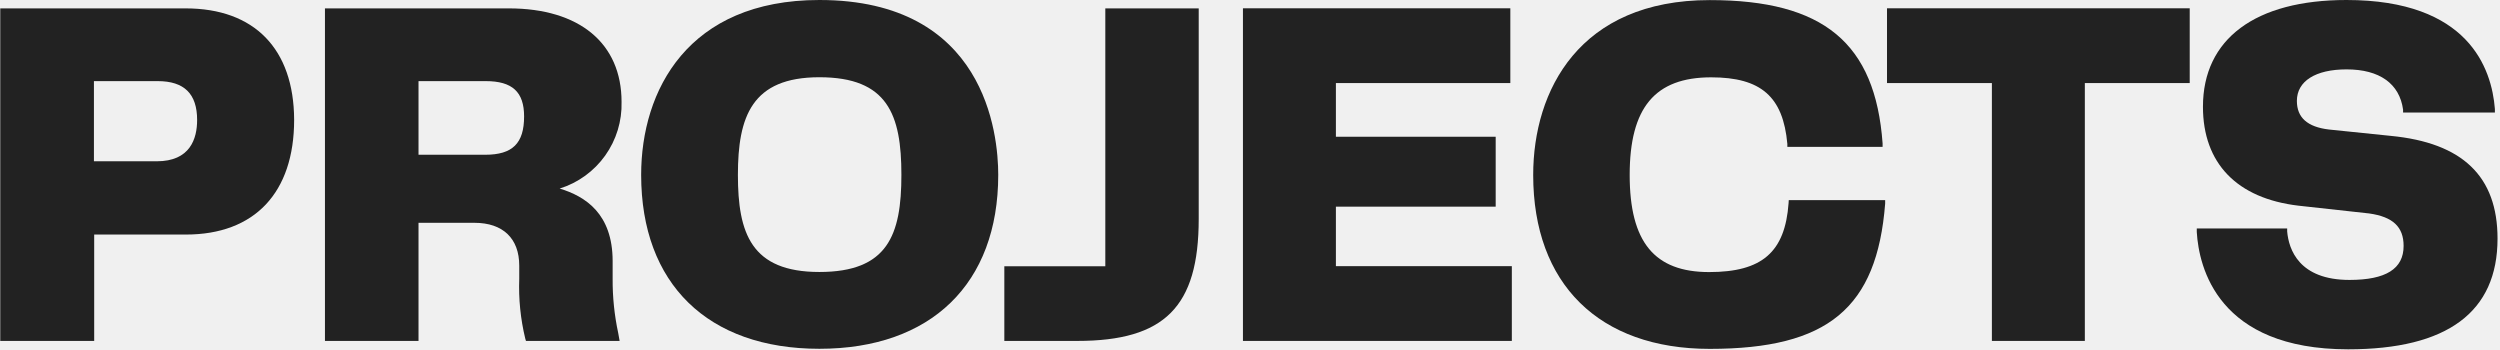
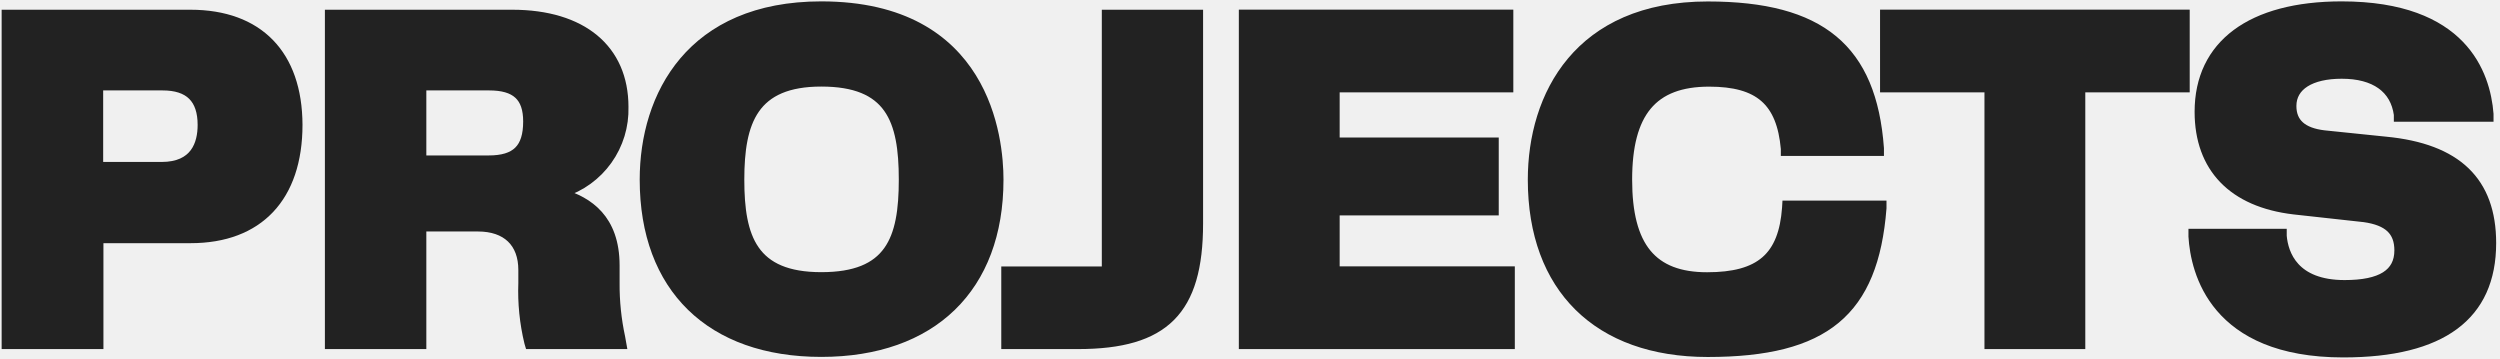
- <svg xmlns="http://www.w3.org/2000/svg" width="902" height="126" viewBox="0 0 902 126" fill="none">
-   <g clip-path="url(#clip0_8203_775)">
-     <path d="M66.981 3.026H0.096V123.006H33.984V84.626H67.077C91.888 84.626 106.126 69.498 106.126 43.221C106.03 17.645 91.793 3.026 66.981 3.026ZM33.889 29.27H56.917C66.472 29.27 71.122 33.857 71.122 43.285C71.122 50.101 68.574 58.191 56.566 58.191H33.889V29.27Z" fill="#222222" />
-     <path d="M224.258 36.755C224.258 15.639 209.066 3.026 183.617 3.026H117.241V123.006H151.002V80.39H171.196C181.451 80.39 187.344 86.028 187.344 95.838V100.583C187.076 107.836 187.805 115.091 189.51 122.146L189.764 123.006H223.558L223.048 120.14C221.669 113.713 220.997 107.156 221.041 100.583V94.213C221.041 77.11 211.2 70.835 201.931 68.032C208.551 65.961 214.313 61.786 218.343 56.14C222.373 50.495 224.45 43.689 224.258 36.755ZM151.002 29.27H175.272C184.828 29.27 189.095 33.156 189.095 42.011C189.095 51.725 184.923 55.834 175.081 55.834H151.002V29.27Z" fill="#222222" />
-     <path d="M295.635 -3.05176e-05C248.21 -3.05176e-05 231.329 32.615 231.329 63.096C231.329 102.399 255.376 125.841 295.635 125.841C335.894 125.841 360.164 102.399 360.164 63.096C360.164 48.317 355.514 -3.05176e-05 295.635 -3.05176e-05ZM295.635 27.869C320.287 27.869 325.224 41.342 325.224 63.096C325.224 84.849 320.287 98.131 295.635 98.131C270.983 98.131 266.237 84.117 266.237 63.096C266.237 42.074 271.238 27.869 295.635 27.869Z" fill="#222222" />
-     <path d="M398.798 96.061H362.362V123.006H388.67C420.202 123.006 432.496 110.68 432.496 79.021V3.026H398.798V96.061Z" fill="#222222" />
-     <path d="M481.992 74.562H539.641V49.336H481.992V29.971H544.928V2.994H448.453V123.006H545.469V96.029H481.992V74.562Z" fill="#222222" />
-     <path d="M645.32 73.288C644.046 90.965 635.765 98.163 616.655 98.163C596.939 98.163 587.989 87.365 587.989 63.127C587.989 38.889 597.067 27.901 617.387 27.901C635.383 27.901 643.345 34.876 644.874 51.916V52.999H679.241V51.725C676.597 15.511 657.933 0.032 616.878 0.032C569.835 0.032 553.177 32.647 553.177 63.127C553.177 102.431 576.937 125.873 616.878 125.873C659.461 125.873 677.202 111.19 680.164 73.479V72.205H645.384L645.32 73.288Z" fill="#222222" />
-     <path d="M680.833 29.971H718.671V123.006H752.21V29.971H790.048V2.994H680.833V29.971Z" fill="#222222" />
-     <path d="M862.539 49.018L840.244 46.724C832.505 45.801 828.714 42.425 828.714 36.405C828.714 29.27 835.435 25.034 846.646 25.034C858.558 25.034 865.756 30.194 867.03 39.558V40.609H900.155V39.303C899.008 24.652 890.6 -3.05176e-05 846.614 -3.05176e-05C813.713 -3.05176e-05 794.826 14.046 794.826 38.507C794.826 58.923 807.088 71.6 829.32 74.211L854.8 77.014C863.368 78.224 867.221 81.855 867.221 88.735C867.221 96.984 860.851 100.997 847.697 100.997C829.511 100.997 825.784 90.041 825.211 83.512V82.429H792.596V83.703C793.36 96.443 800.176 126.032 847.219 126.032C882.987 126.032 901.11 112.591 901.11 86.091C901.11 63.637 888.497 51.502 862.539 49.018Z" fill="#222222" />
-   </g>
-   <defs>
-     <clipPath id="clip0_8203_775">
-       <rect width="901.11" height="126" fill="white" />
-     </clipPath>
-   </defs>
+ <svg xmlns="http://www.w3.org/2000/svg" width="906" height="130" viewBox="0 0 906 130" fill="none">
+   <path d="M68.981 5.026H2.096V125.006H35.984V86.626H69.077C93.888 86.626 108.126 71.498 108.126 45.221C108.03 19.645 93.793 5.026 68.981 5.026ZM35.889 31.27H58.917C68.472 31.27 73.122 35.857 73.122 45.285C73.122 52.101 70.574 60.191 58.566 60.191H35.889V31.27Z" fill="#222222" stroke="#222222" stroke-width="3" />
+   <path d="M226.258 38.755C226.258 17.639 211.066 5.026 185.617 5.026H119.241V125.006H153.002V82.39H173.196C183.451 82.39 189.344 88.028 189.344 97.838V102.583C189.076 109.836 189.805 117.091 191.51 124.146L191.764 125.006H225.558L225.048 122.14C223.669 115.713 222.997 109.156 223.041 102.583V96.213C223.041 79.11 213.2 72.835 203.931 70.032C210.551 67.961 216.313 63.786 220.343 58.14C224.373 52.495 226.45 45.689 226.258 38.755ZM153.002 31.27H177.272C186.828 31.27 191.095 35.156 191.095 44.011C191.095 53.725 186.923 57.834 177.081 57.834H153.002V31.27Z" fill="#222222" stroke="#222222" stroke-width="3" />
+   <path d="M297.635 2C250.21 2 233.329 34.615 233.329 65.096C233.329 104.399 257.376 127.841 297.635 127.841C337.894 127.841 362.164 104.399 362.164 65.096C362.164 50.317 357.514 2 297.635 2ZM297.635 29.869C322.287 29.869 327.224 43.342 327.224 65.096C327.224 86.849 322.287 100.131 297.635 100.131C272.983 100.131 268.237 86.117 268.237 65.096C268.237 44.074 273.238 29.869 297.635 29.869Z" fill="#222222" stroke="#222222" stroke-width="3" />
+   <path d="M400.798 98.061H364.362V125.006H390.67C422.202 125.006 434.496 112.68 434.496 81.021V5.026H400.798V98.061Z" fill="#222222" stroke="#222222" stroke-width="3" />
+   <path d="M483.992 76.562H541.641V51.336H483.992V31.971H546.928V4.994H450.453V125.006H547.469V98.029H483.992V76.562Z" fill="#222222" stroke="#222222" stroke-width="3" />
+   <path d="M647.32 75.288C646.046 92.965 637.765 100.163 618.655 100.163C598.939 100.163 589.989 89.365 589.989 65.127C589.989 40.889 599.067 29.901 619.387 29.901C637.383 29.901 645.345 36.876 646.874 53.916V54.999H681.241V53.725C678.597 17.511 659.933 2.032 618.878 2.032C571.835 2.032 555.177 34.647 555.177 65.127C555.177 104.431 578.937 127.873 618.878 127.873C661.461 127.873 679.202 113.19 682.164 75.479V74.205H647.384L647.32 75.288Z" fill="#222222" stroke="#222222" stroke-width="3" />
+   <path d="M682.833 31.971H720.671V125.006H754.21V31.971H792.048V4.994H682.833V31.971Z" fill="#222222" stroke="#222222" stroke-width="3" />
+   <path d="M864.539 51.018L842.244 48.724C834.505 47.801 830.714 44.425 830.714 38.405C830.714 31.27 837.435 27.034 848.646 27.034C860.558 27.034 867.756 32.194 869.03 41.558V42.609H902.155V41.303C901.008 26.652 892.6 2 848.614 2C815.713 2 796.826 16.046 796.826 40.507C796.826 60.923 809.088 73.6 831.32 76.211L856.8 79.014C865.368 80.224 869.221 83.855 869.221 90.735C869.221 98.984 862.851 102.997 849.697 102.997C831.511 102.997 827.784 92.041 827.211 85.512V84.429H794.596V85.703C795.36 98.443 802.176 128.032 849.219 128.032C884.987 128.032 903.11 114.591 903.11 88.091C903.11 65.637 890.497 53.502 864.539 51.018Z" fill="#222222" stroke="#222222" stroke-width="3" />
</svg>
